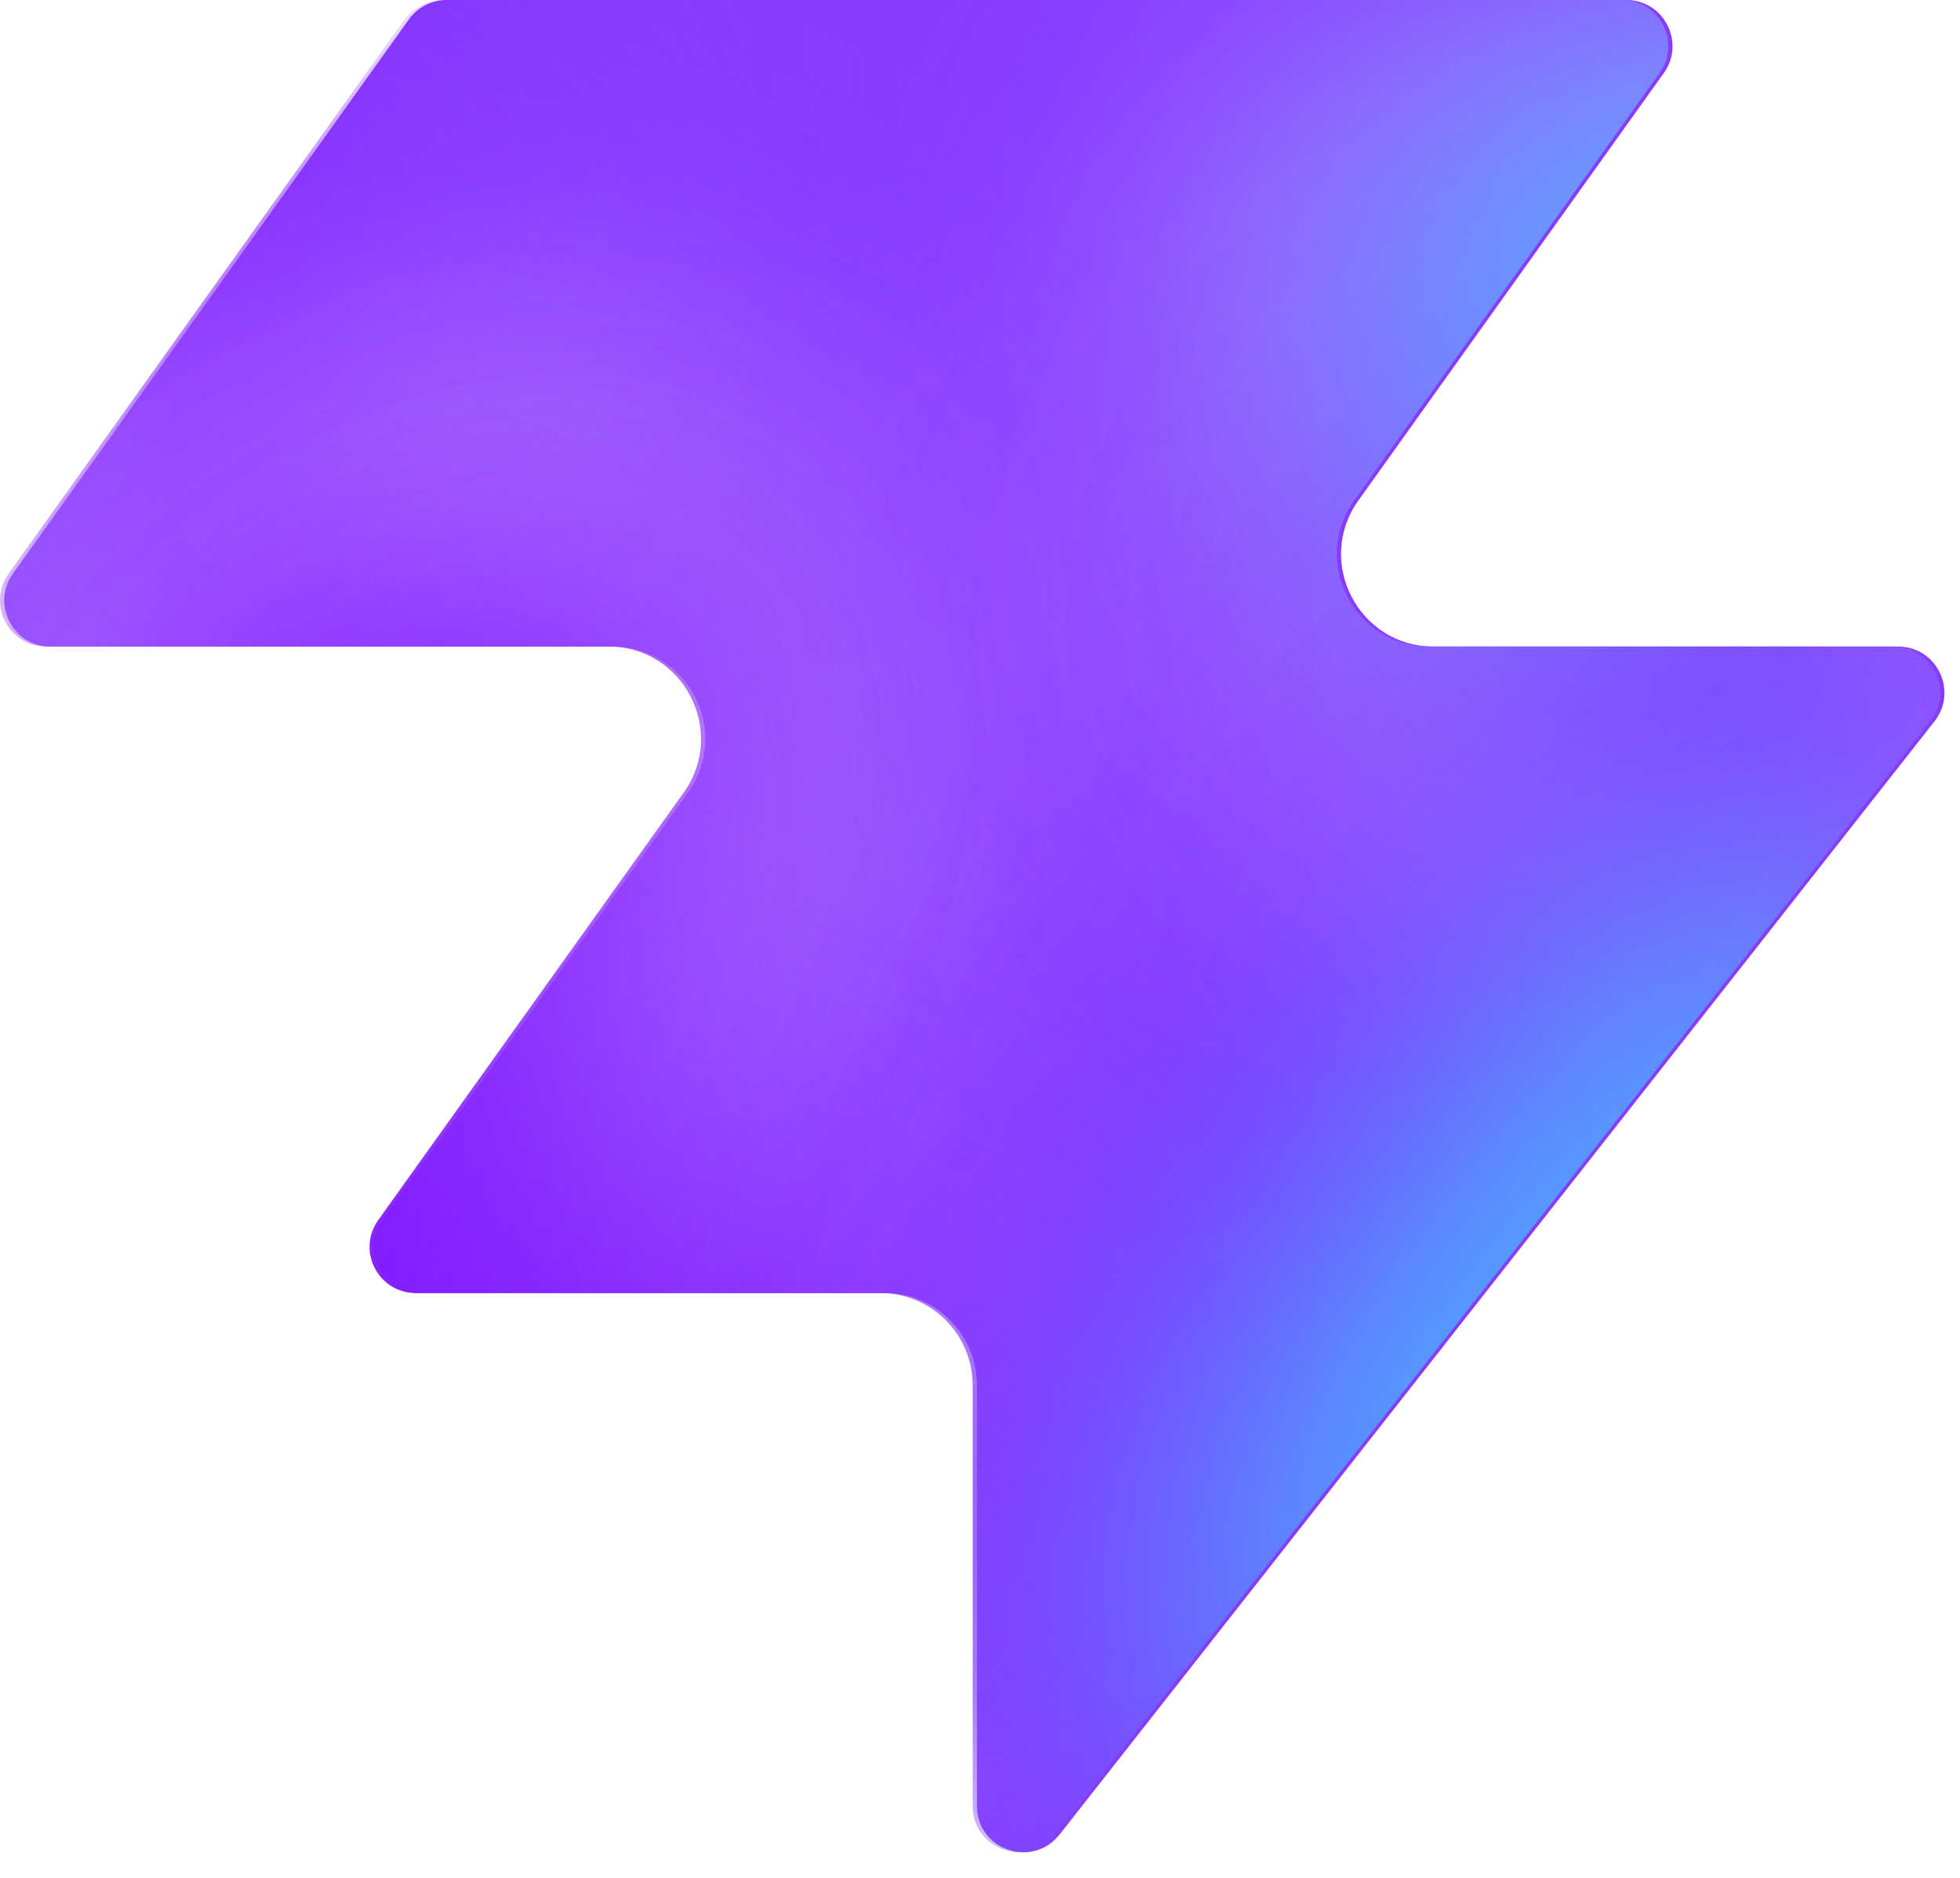
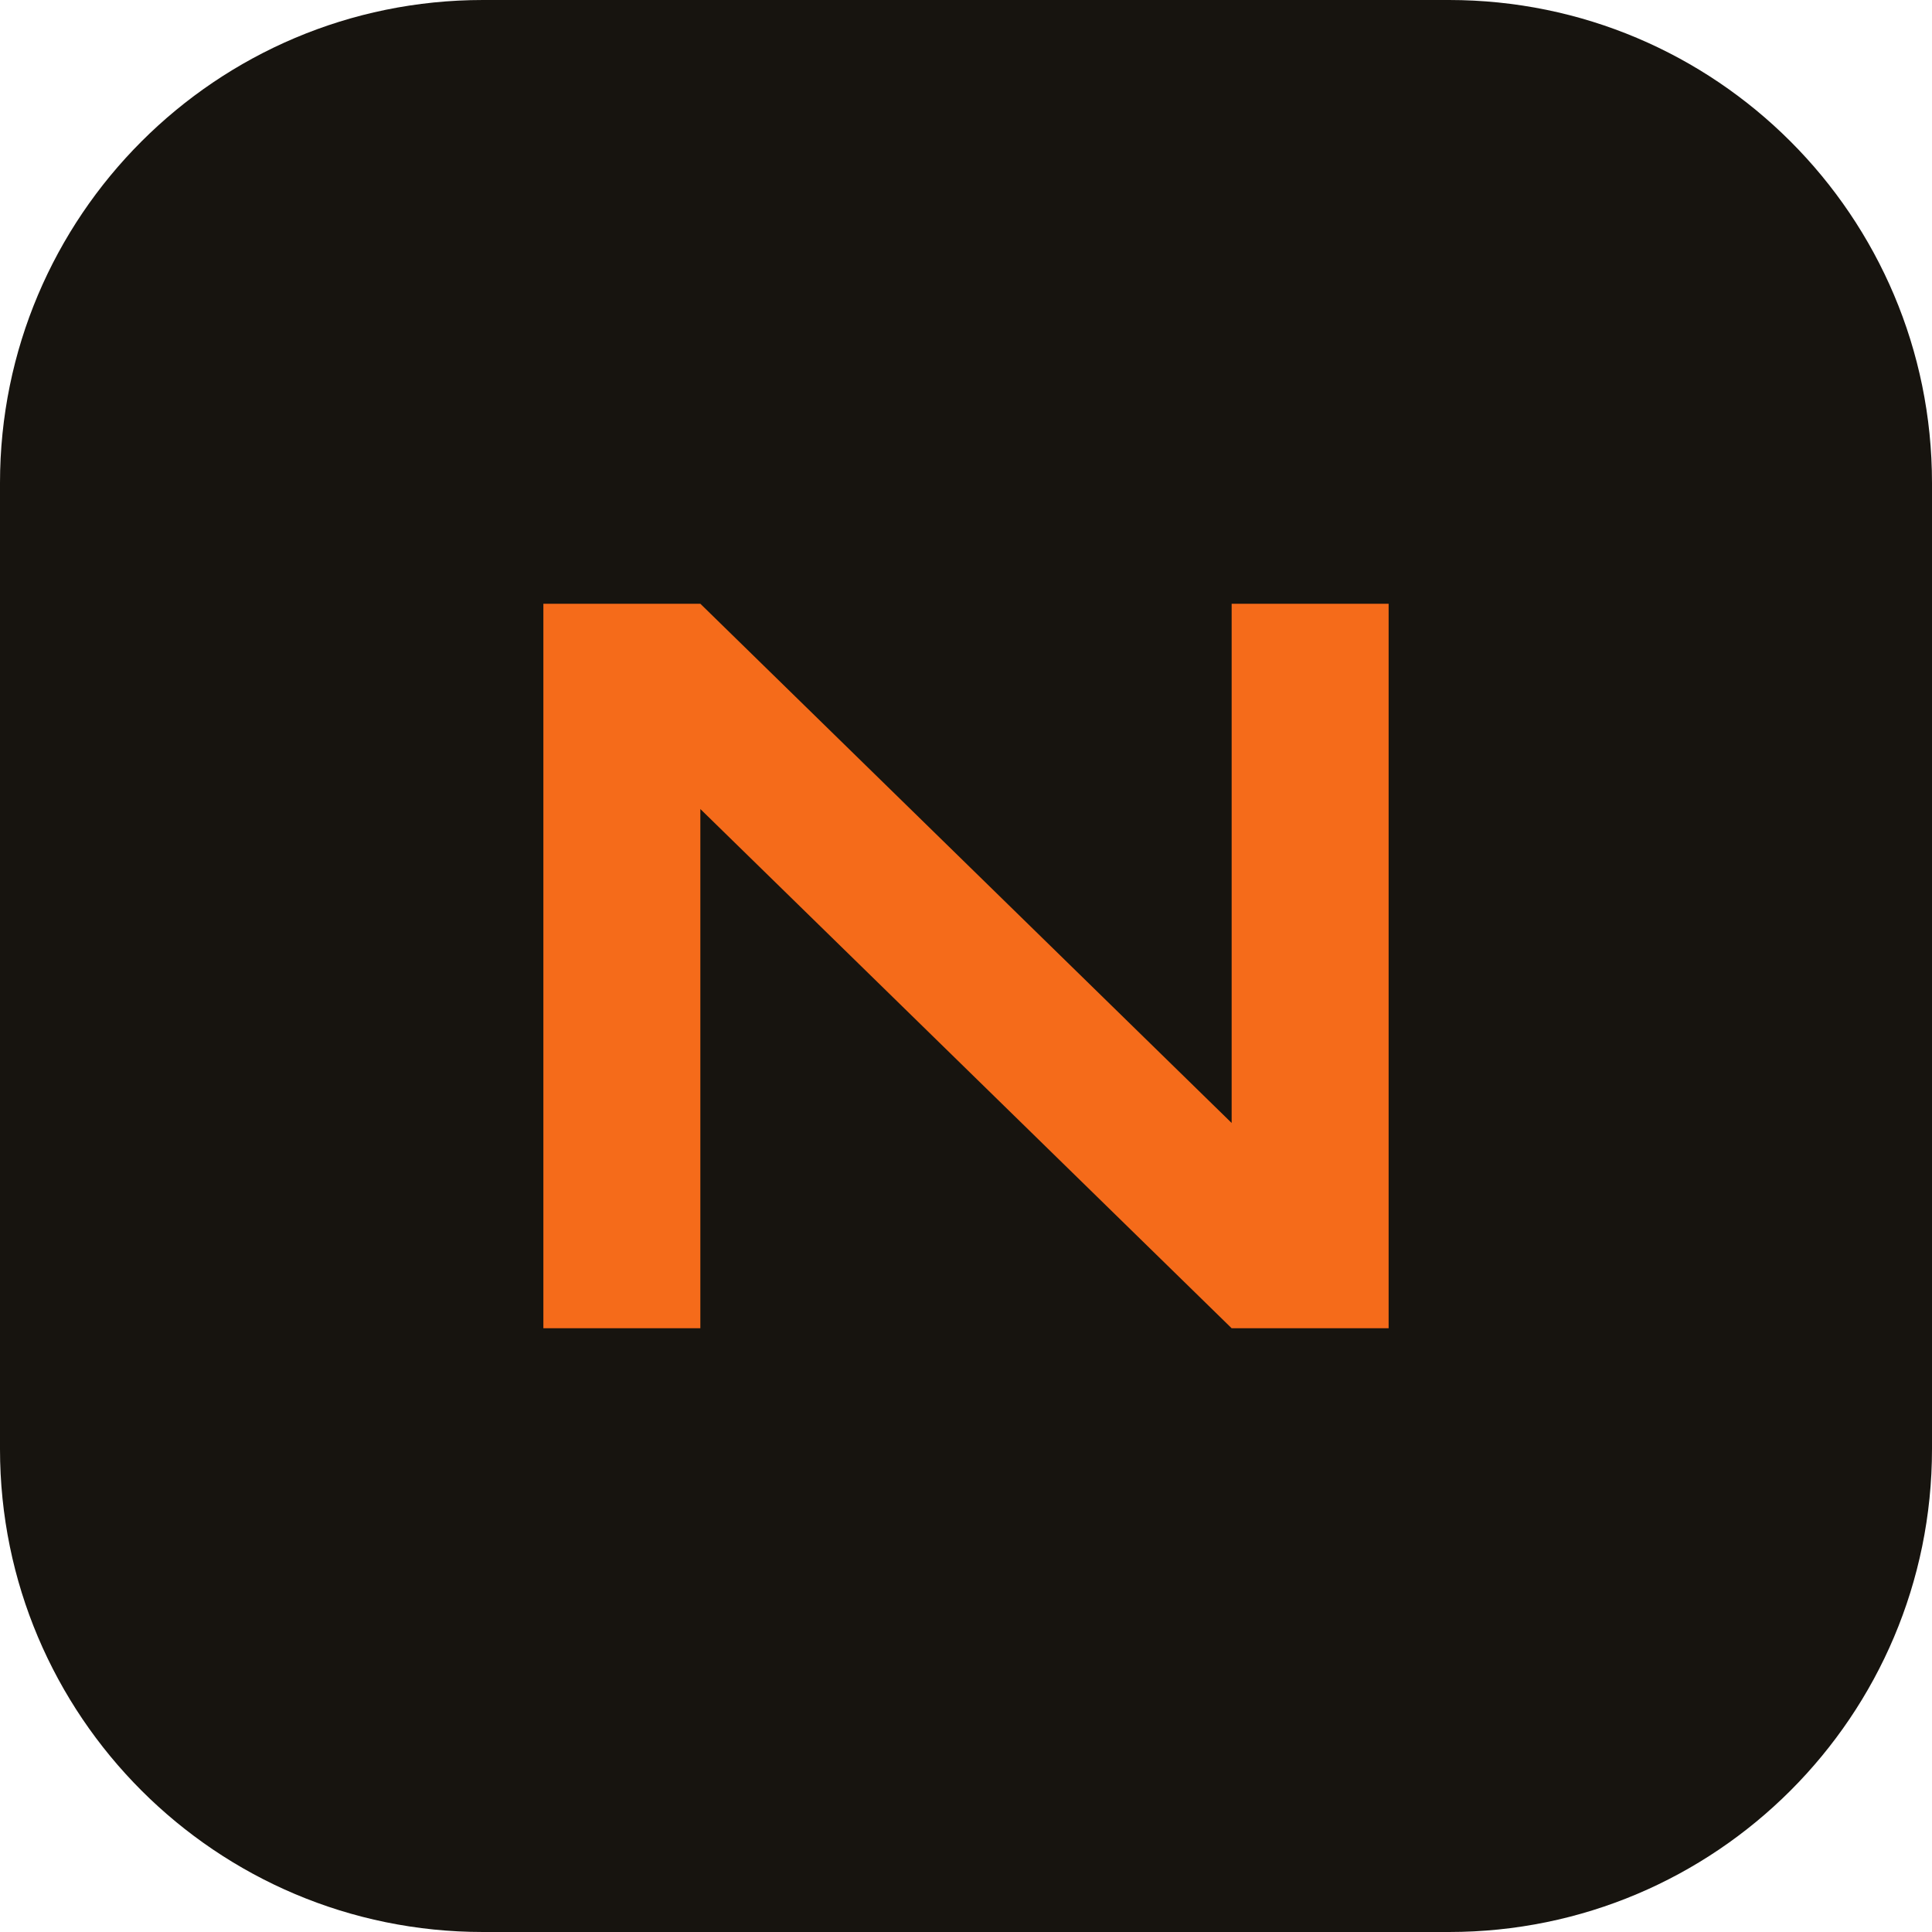
- <svg xmlns="http://www.w3.org/2000/svg" width="48" height="46" fill="none" viewBox="0 0 48 46">
-   <path fill="#863bff" d="M25.946 44.938c-.664.845-2.021.375-2.021-.698V33.937a2.26 2.26 0 0 0-2.262-2.262H10.287c-.92 0-1.456-1.04-.92-1.788l7.48-10.471c1.07-1.497 0-3.578-1.842-3.578H1.237c-.92 0-1.456-1.04-.92-1.788L10.013.474c.214-.297.556-.474.92-.474h28.894c.92 0 1.456 1.04.92 1.788l-7.48 10.471c-1.07 1.498 0 3.579 1.842 3.579h11.377c.943 0 1.473 1.088.89 1.83L25.947 44.94z" style="fill:#863bff;fill:color(display-p3 .525 .23 1);fill-opacity:1" />
-   <mask id="a" width="48" height="46" x="0" y="0" maskUnits="userSpaceOnUse" style="mask-type:alpha">
-     <path fill="#000" d="M25.842 44.938c-.664.844-2.021.375-2.021-.698V33.937a2.26 2.26 0 0 0-2.262-2.262H10.183c-.92 0-1.456-1.04-.92-1.788l7.48-10.471c1.07-1.498 0-3.579-1.842-3.579H1.133c-.92 0-1.456-1.04-.92-1.787L9.91.473c.214-.297.556-.474.92-.474h28.894c.92 0 1.456 1.04.92 1.788l-7.48 10.471c-1.07 1.498 0 3.578 1.842 3.578h11.377c.943 0 1.473 1.088.89 1.832L25.843 44.94z" style="fill:#000;fill-opacity:1" />
-   </mask>
-   <g mask="url(#a)">
-     <g filter="url(#b)">
-       <ellipse cx="5.508" cy="14.704" fill="#ede6ff" rx="5.508" ry="14.704" style="fill:#ede6ff;fill:color(display-p3 .927 .903 1);fill-opacity:1" transform="matrix(.00324 1 1 -.00324 -4.47 31.516)" />
-     </g>
-     <g filter="url(#c)">
-       <ellipse cx="10.399" cy="29.851" fill="#ede6ff" rx="10.399" ry="29.851" style="fill:#ede6ff;fill:color(display-p3 .927 .903 1);fill-opacity:1" transform="matrix(.00324 1 1 -.00324 -39.328 7.883)" />
-     </g>
-     <g filter="url(#d)">
-       <ellipse cx="5.508" cy="30.487" fill="#7e14ff" rx="5.508" ry="30.487" style="fill:#7e14ff;fill:color(display-p3 .492 .077 1);fill-opacity:1" transform="rotate(89.814 -25.913 -14.639)scale(1 -1)" />
-     </g>
-     <g filter="url(#e)">
-       <ellipse cx="5.508" cy="30.599" fill="#7e14ff" rx="5.508" ry="30.599" style="fill:#7e14ff;fill:color(display-p3 .492 .077 1);fill-opacity:1" transform="rotate(89.814 -32.644 -3.334)scale(1 -1)" />
-     </g>
-     <g filter="url(#f)">
-       <ellipse cx="5.508" cy="30.599" fill="#7e14ff" rx="5.508" ry="30.599" style="fill:#7e14ff;fill:color(display-p3 .492 .077 1);fill-opacity:1" transform="matrix(.00324 1 1 -.00324 -34.34 30.47)" />
-     </g>
-     <g filter="url(#g)">
-       <ellipse cx="14.072" cy="22.078" fill="#ede6ff" rx="14.072" ry="22.078" style="fill:#ede6ff;fill:color(display-p3 .927 .903 1);fill-opacity:1" transform="rotate(93.35 24.506 48.493)scale(-1 1)" />
-     </g>
-     <g filter="url(#h)">
-       <ellipse cx="3.47" cy="21.501" fill="#7e14ff" rx="3.47" ry="21.501" style="fill:#7e14ff;fill:color(display-p3 .492 .077 1);fill-opacity:1" transform="rotate(89.009 28.708 47.59)scale(-1 1)" />
-     </g>
-     <g filter="url(#i)">
-       <ellipse cx="3.47" cy="21.501" fill="#7e14ff" rx="3.47" ry="21.501" style="fill:#7e14ff;fill:color(display-p3 .492 .077 1);fill-opacity:1" transform="rotate(89.009 28.708 47.59)scale(-1 1)" />
-     </g>
-     <g filter="url(#j)">
-       <ellipse cx=".387" cy="8.972" fill="#7e14ff" rx="4.407" ry="29.108" style="fill:#7e14ff;fill:color(display-p3 .492 .077 1);fill-opacity:1" transform="rotate(39.51 .387 8.972)" />
-     </g>
-     <g filter="url(#k)">
-       <ellipse cx="47.523" cy="-6.092" fill="#7e14ff" rx="4.407" ry="29.108" style="fill:#7e14ff;fill:color(display-p3 .492 .077 1);fill-opacity:1" transform="rotate(37.892 47.523 -6.092)" />
-     </g>
-     <g filter="url(#l)">
-       <ellipse cx="41.412" cy="6.333" fill="#47bfff" rx="5.971" ry="9.665" style="fill:#47bfff;fill:color(display-p3 .28 .748 1);fill-opacity:1" transform="rotate(37.892 41.412 6.333)" />
-     </g>
-     <g filter="url(#m)">
-       <ellipse cx="-1.879" cy="38.332" fill="#7e14ff" rx="4.407" ry="29.108" style="fill:#7e14ff;fill:color(display-p3 .492 .077 1);fill-opacity:1" transform="rotate(37.892 -1.88 38.332)" />
-     </g>
-     <g filter="url(#n)">
-       <ellipse cx="-1.879" cy="38.332" fill="#7e14ff" rx="4.407" ry="29.108" style="fill:#7e14ff;fill:color(display-p3 .492 .077 1);fill-opacity:1" transform="rotate(37.892 -1.88 38.332)" />
-     </g>
-     <g filter="url(#o)">
-       <ellipse cx="35.651" cy="29.907" fill="#7e14ff" rx="4.407" ry="29.108" style="fill:#7e14ff;fill:color(display-p3 .492 .077 1);fill-opacity:1" transform="rotate(37.892 35.651 29.907)" />
-     </g>
-     <g filter="url(#p)">
-       <ellipse cx="38.418" cy="32.4" fill="#47bfff" rx="5.971" ry="15.297" style="fill:#47bfff;fill:color(display-p3 .28 .748 1);fill-opacity:1" transform="rotate(37.892 38.418 32.4)" />
-     </g>
-   </g>
-   <defs>
-     <filter id="b" width="60.045" height="41.654" x="-19.77" y="16.149" color-interpolation-filters="sRGB" filterUnits="userSpaceOnUse">
-       <feFlood flood-opacity="0" result="BackgroundImageFix" />
-       <feBlend in="SourceGraphic" in2="BackgroundImageFix" result="shape" />
-       <feGaussianBlur result="effect1_foregroundBlur_2002_17158" stdDeviation="7.659" />
-     </filter>
-     <filter id="c" width="90.34" height="51.437" x="-54.613" y="-7.533" color-interpolation-filters="sRGB" filterUnits="userSpaceOnUse">
-       <feFlood flood-opacity="0" result="BackgroundImageFix" />
-       <feBlend in="SourceGraphic" in2="BackgroundImageFix" result="shape" />
-       <feGaussianBlur result="effect1_foregroundBlur_2002_17158" stdDeviation="7.659" />
-     </filter>
-     <filter id="d" width="79.355" height="29.4" x="-49.64" y="2.03" color-interpolation-filters="sRGB" filterUnits="userSpaceOnUse">
-       <feFlood flood-opacity="0" result="BackgroundImageFix" />
-       <feBlend in="SourceGraphic" in2="BackgroundImageFix" result="shape" />
-       <feGaussianBlur result="effect1_foregroundBlur_2002_17158" stdDeviation="4.596" />
-     </filter>
-     <filter id="e" width="79.579" height="29.4" x="-45.045" y="20.029" color-interpolation-filters="sRGB" filterUnits="userSpaceOnUse">
-       <feFlood flood-opacity="0" result="BackgroundImageFix" />
-       <feBlend in="SourceGraphic" in2="BackgroundImageFix" result="shape" />
-       <feGaussianBlur result="effect1_foregroundBlur_2002_17158" stdDeviation="4.596" />
-     </filter>
-     <filter id="f" width="79.579" height="29.4" x="-43.513" y="21.178" color-interpolation-filters="sRGB" filterUnits="userSpaceOnUse">
-       <feFlood flood-opacity="0" result="BackgroundImageFix" />
-       <feBlend in="SourceGraphic" in2="BackgroundImageFix" result="shape" />
-       <feGaussianBlur result="effect1_foregroundBlur_2002_17158" stdDeviation="4.596" />
-     </filter>
-     <filter id="g" width="74.749" height="58.852" x="15.756" y="-17.901" color-interpolation-filters="sRGB" filterUnits="userSpaceOnUse">
-       <feFlood flood-opacity="0" result="BackgroundImageFix" />
-       <feBlend in="SourceGraphic" in2="BackgroundImageFix" result="shape" />
-       <feGaussianBlur result="effect1_foregroundBlur_2002_17158" stdDeviation="7.659" />
-     </filter>
-     <filter id="h" width="61.377" height="25.362" x="23.548" y="2.284" color-interpolation-filters="sRGB" filterUnits="userSpaceOnUse">
-       <feFlood flood-opacity="0" result="BackgroundImageFix" />
-       <feBlend in="SourceGraphic" in2="BackgroundImageFix" result="shape" />
-       <feGaussianBlur result="effect1_foregroundBlur_2002_17158" stdDeviation="4.596" />
-     </filter>
-     <filter id="i" width="61.377" height="25.362" x="23.548" y="2.284" color-interpolation-filters="sRGB" filterUnits="userSpaceOnUse">
-       <feFlood flood-opacity="0" result="BackgroundImageFix" />
-       <feBlend in="SourceGraphic" in2="BackgroundImageFix" result="shape" />
-       <feGaussianBlur result="effect1_foregroundBlur_2002_17158" stdDeviation="4.596" />
-     </filter>
-     <filter id="j" width="56.045" height="63.649" x="-27.636" y="-22.853" color-interpolation-filters="sRGB" filterUnits="userSpaceOnUse">
-       <feFlood flood-opacity="0" result="BackgroundImageFix" />
-       <feBlend in="SourceGraphic" in2="BackgroundImageFix" result="shape" />
-       <feGaussianBlur result="effect1_foregroundBlur_2002_17158" stdDeviation="4.596" />
-     </filter>
-     <filter id="k" width="54.814" height="64.646" x="20.116" y="-38.415" color-interpolation-filters="sRGB" filterUnits="userSpaceOnUse">
-       <feFlood flood-opacity="0" result="BackgroundImageFix" />
-       <feBlend in="SourceGraphic" in2="BackgroundImageFix" result="shape" />
-       <feGaussianBlur result="effect1_foregroundBlur_2002_17158" stdDeviation="4.596" />
-     </filter>
-     <filter id="l" width="33.541" height="35.313" x="24.641" y="-11.323" color-interpolation-filters="sRGB" filterUnits="userSpaceOnUse">
-       <feFlood flood-opacity="0" result="BackgroundImageFix" />
-       <feBlend in="SourceGraphic" in2="BackgroundImageFix" result="shape" />
-       <feGaussianBlur result="effect1_foregroundBlur_2002_17158" stdDeviation="4.596" />
-     </filter>
-     <filter id="m" width="54.814" height="64.646" x="-29.286" y="6.009" color-interpolation-filters="sRGB" filterUnits="userSpaceOnUse">
-       <feFlood flood-opacity="0" result="BackgroundImageFix" />
-       <feBlend in="SourceGraphic" in2="BackgroundImageFix" result="shape" />
-       <feGaussianBlur result="effect1_foregroundBlur_2002_17158" stdDeviation="4.596" />
-     </filter>
-     <filter id="n" width="54.814" height="64.646" x="-29.286" y="6.009" color-interpolation-filters="sRGB" filterUnits="userSpaceOnUse">
-       <feFlood flood-opacity="0" result="BackgroundImageFix" />
-       <feBlend in="SourceGraphic" in2="BackgroundImageFix" result="shape" />
-       <feGaussianBlur result="effect1_foregroundBlur_2002_17158" stdDeviation="4.596" />
-     </filter>
-     <filter id="o" width="54.814" height="64.646" x="8.244" y="-2.416" color-interpolation-filters="sRGB" filterUnits="userSpaceOnUse">
-       <feFlood flood-opacity="0" result="BackgroundImageFix" />
-       <feBlend in="SourceGraphic" in2="BackgroundImageFix" result="shape" />
-       <feGaussianBlur result="effect1_foregroundBlur_2002_17158" stdDeviation="4.596" />
-     </filter>
-     <filter id="p" width="39.409" height="43.623" x="18.713" y="10.588" color-interpolation-filters="sRGB" filterUnits="userSpaceOnUse">
-       <feFlood flood-opacity="0" result="BackgroundImageFix" />
-       <feBlend in="SourceGraphic" in2="BackgroundImageFix" result="shape" />
-       <feGaussianBlur result="effect1_foregroundBlur_2002_17158" stdDeviation="4.596" />
-     </filter>
-   </defs>
+ <svg xmlns="http://www.w3.org/2000/svg" viewBox="0 0 32 32">
+   <rect width="32" height="32" rx="8" fill="#17140F" />
+   <path d="M9 22V10h2.6l8.8 8.6V10h2.6v12h-2.6L11.6 13.4V22H9Z" fill="#F56B1A" />
</svg>
